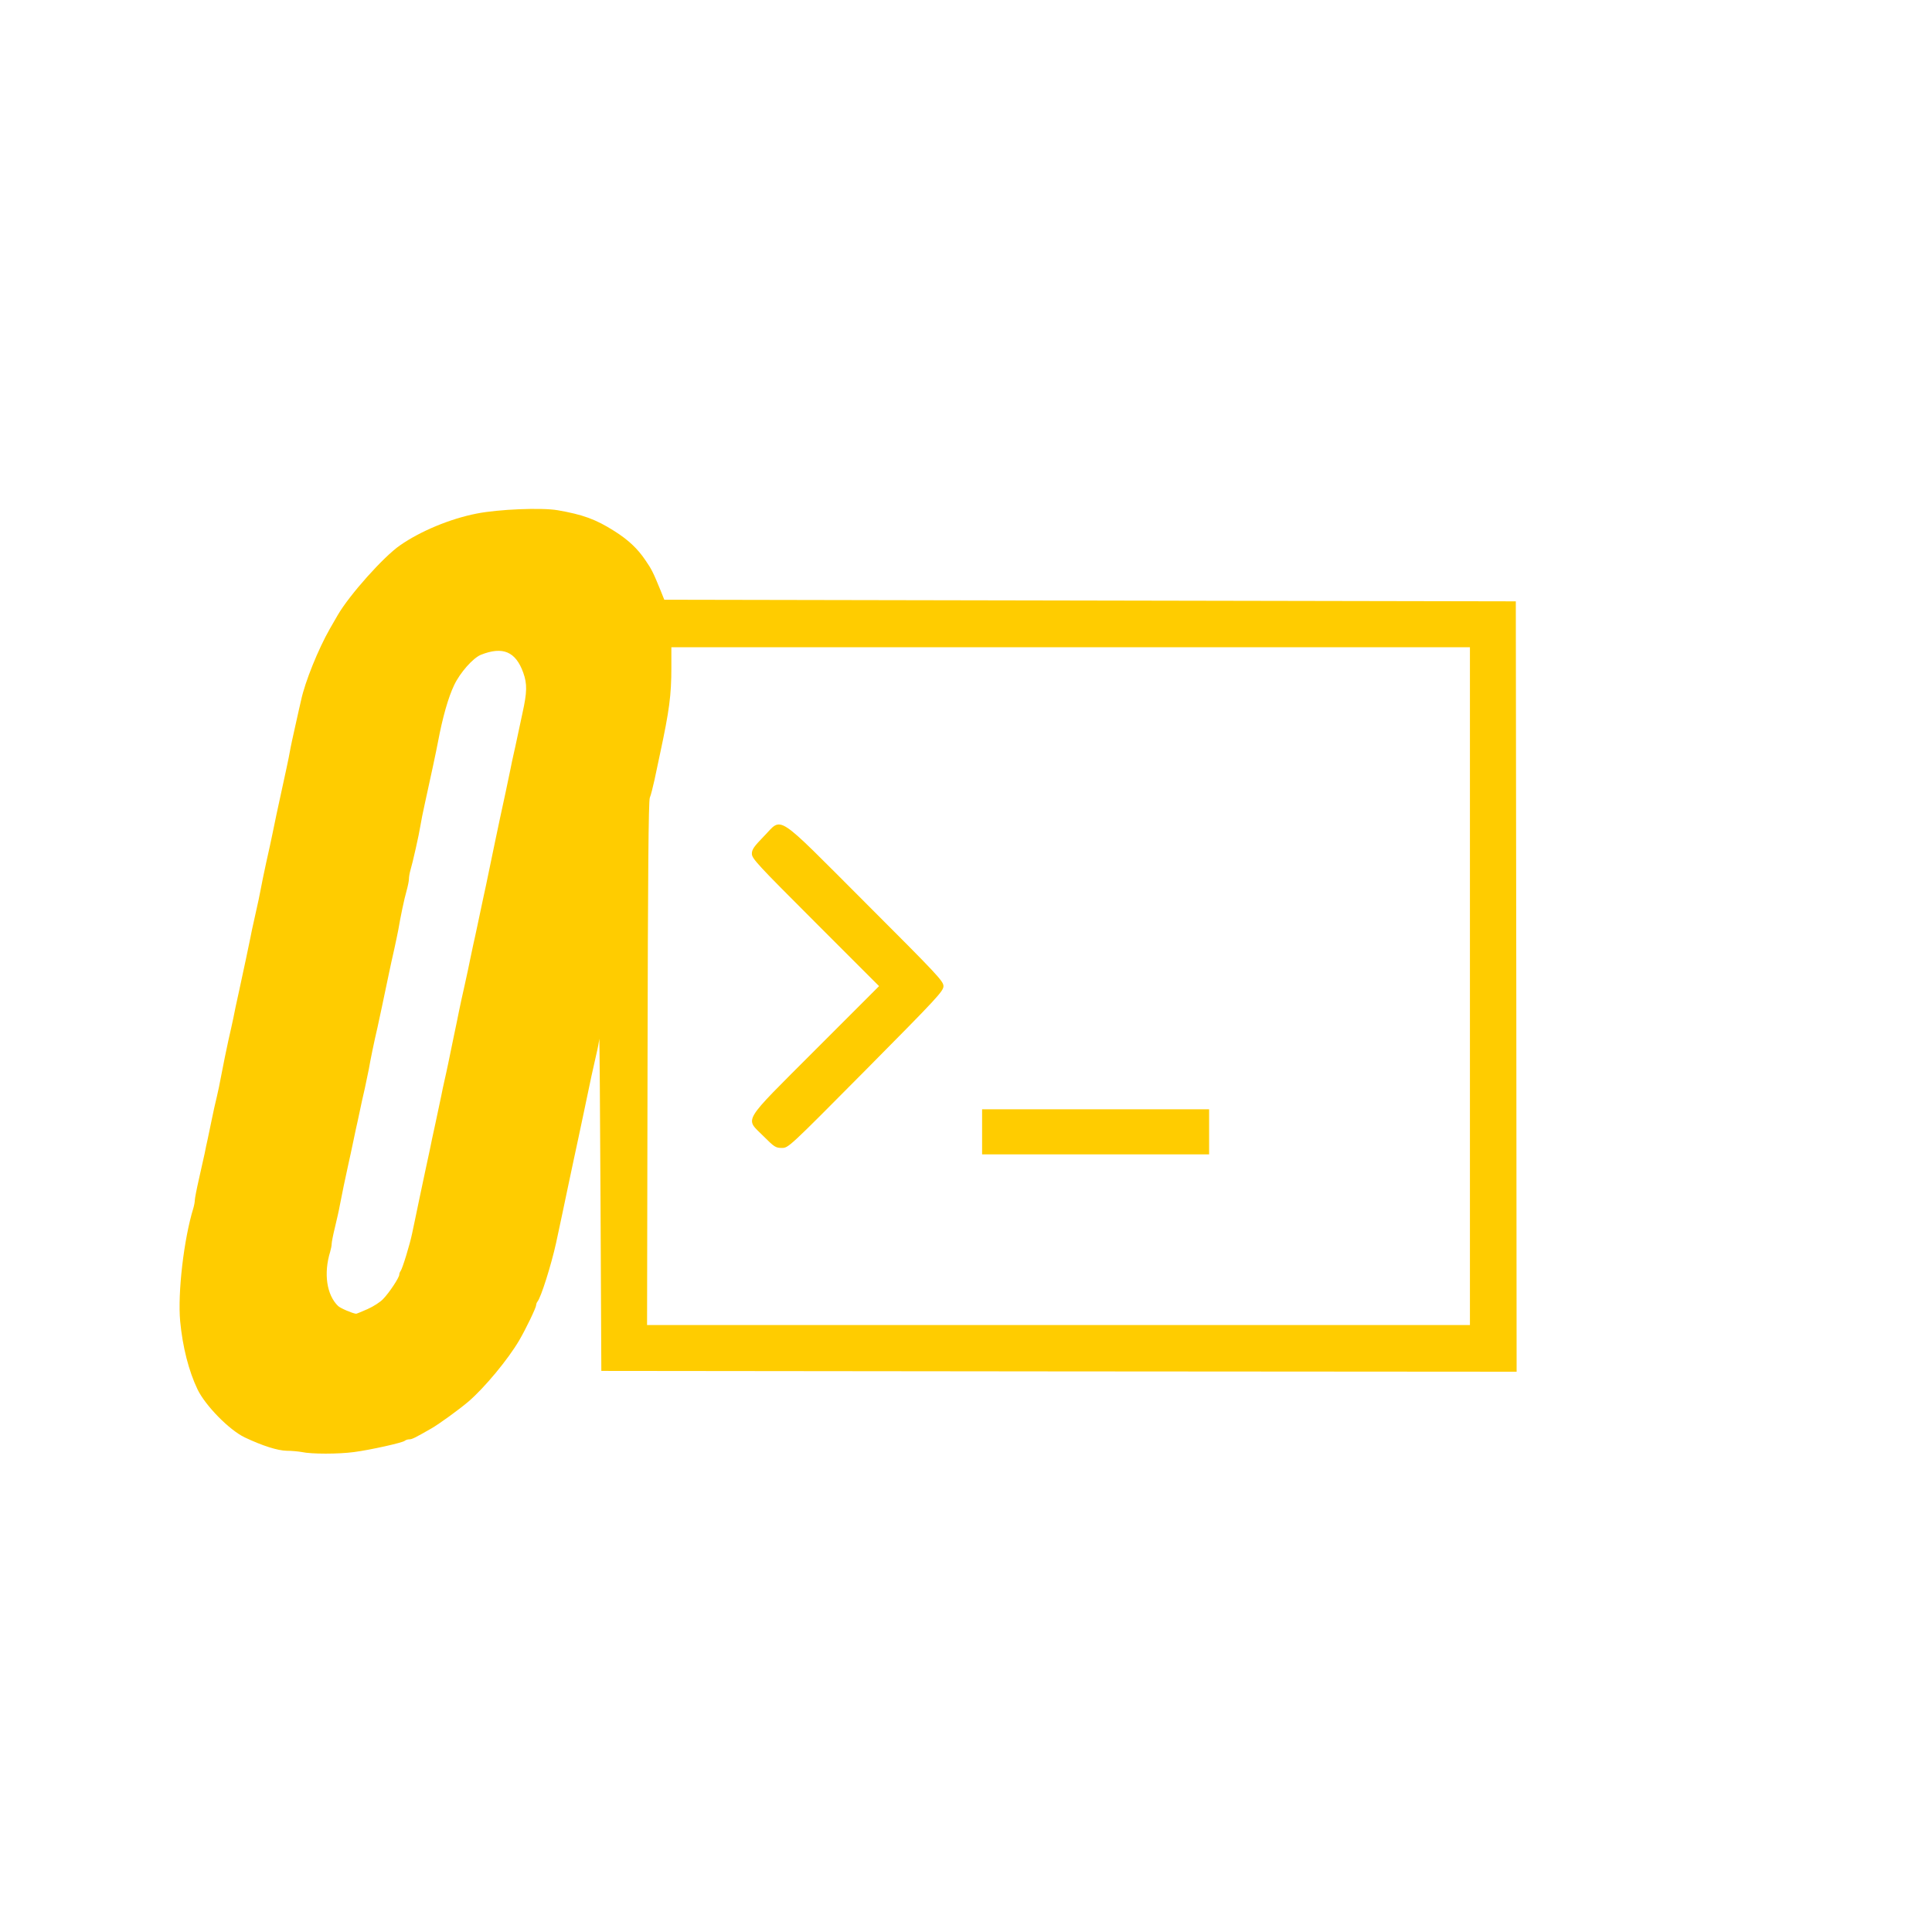
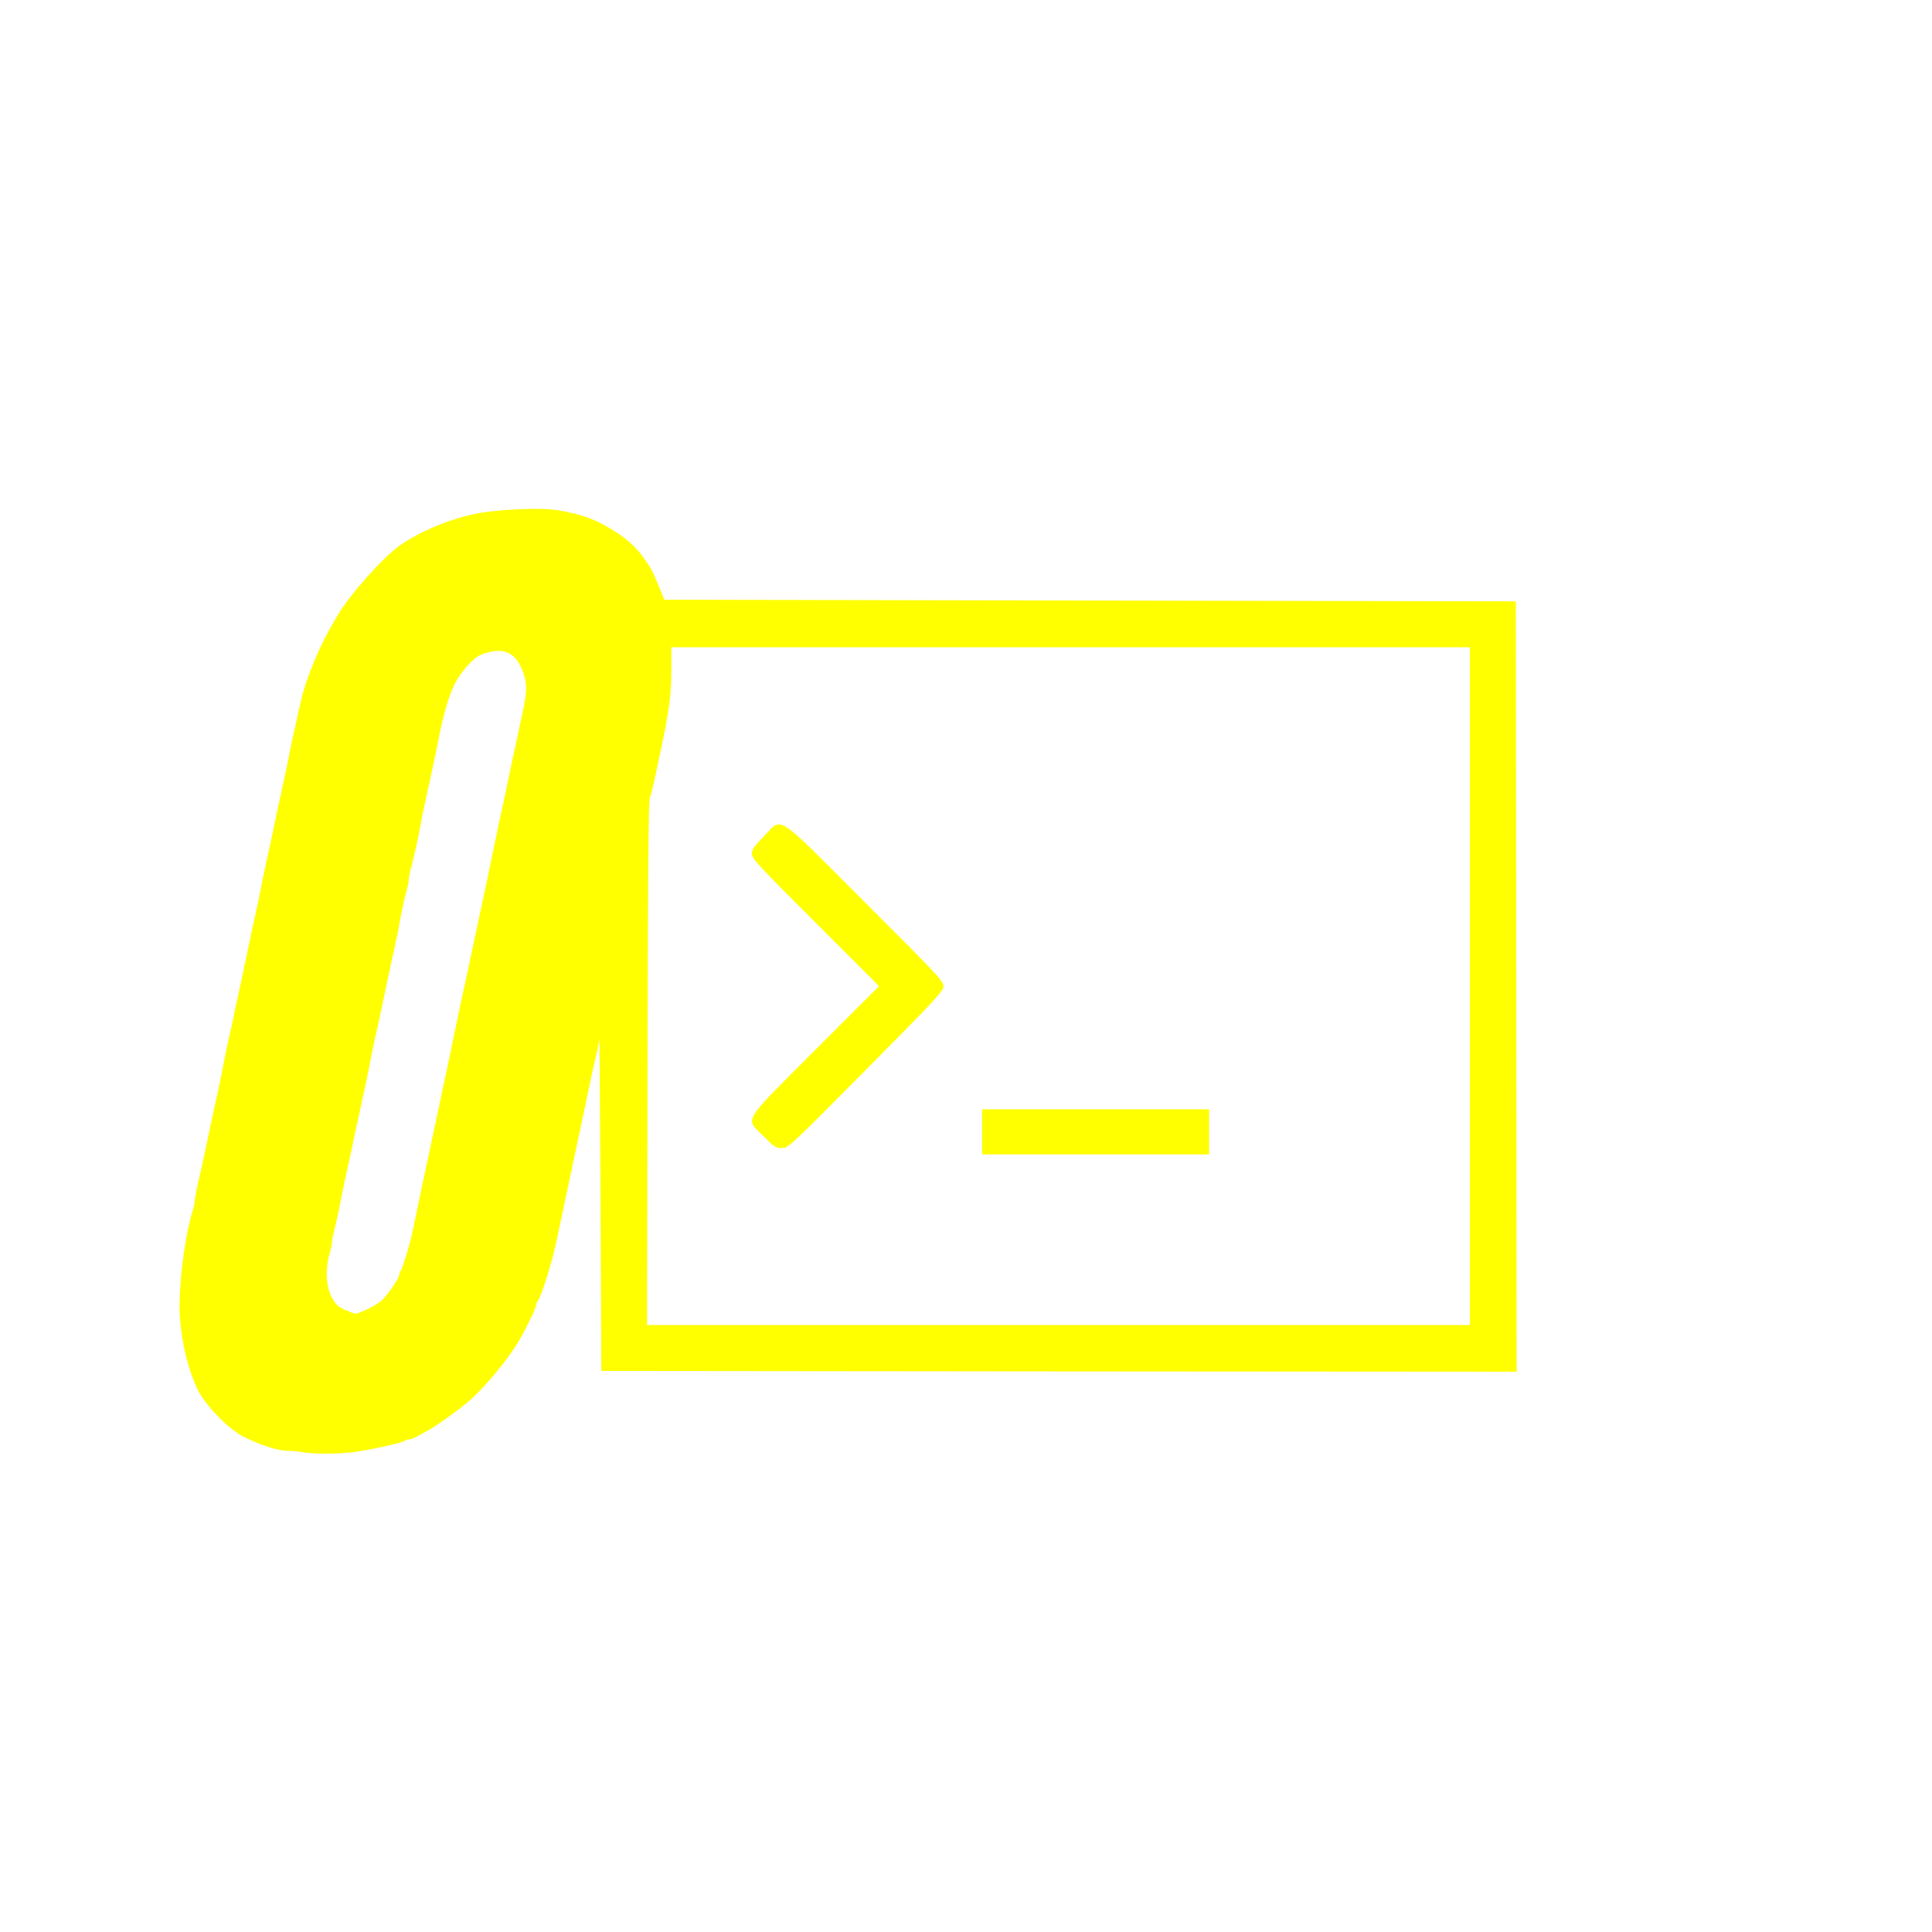
<svg xmlns="http://www.w3.org/2000/svg" version="1.0" width="1200px" height="1200px" viewBox="0 0 1200 1200" preserveAspectRatio="xMidYMid meet">
-   <g fill="#ffcc00">
+   <g fill="#FFFF00">
    <path d="M187.5 901.9 c-2.2 -0.4 -6.4 -0.8 -9.4 -0.8 -5.7 -0.1 -15.1 -3.1 -26.1 -8.3 -9.6 -4.6 -24.4 -19.7 -29.3 -29.8 -5.5 -11.5 -9.3 -26.5 -10.8 -42.4 -1.6 -17.7 2.3 -51.1 8.2 -70.2 0.5 -1.7 0.9 -3.9 0.9 -4.9 0 -1 1.1 -6.8 2.5 -12.9 1.4 -6.1 3 -13.3 3.6 -16.1 0.5 -2.7 1.4 -6.8 1.9 -9 0.5 -2.2 1.6 -7.6 2.5 -12 0.9 -4.4 2.3 -10.9 3.2 -14.4 0.8 -3.5 1.9 -8.5 2.3 -11 2.2 -11.4 3.2 -16.2 4.9 -24.1 1.1 -4.7 2.4 -10.7 3 -13.5 0.5 -2.7 2.1 -10.4 3.6 -17 3 -13.8 6.2 -28.9 6.9 -32.5 0.2 -1.4 1.6 -7.9 3.1 -14.5 1.5 -6.6 3.1 -14 3.5 -16.5 0.4 -2.5 2 -9.9 3.4 -16.5 1.5 -6.6 3.1 -14 3.6 -16.5 0.5 -2.5 1.8 -8.5 2.8 -13.5 6 -27.6 7.5 -34.4 8.2 -38.5 0.4 -2.5 2 -9.9 3.5 -16.5 1.5 -6.6 3 -13.6 3.5 -15.5 2.4 -11.4 10.7 -31.9 17.9 -44.5 1.3 -2.2 3.5 -6 4.9 -8.5 7.2 -12.4 28.4 -36.2 38.7 -43.3 12.8 -8.9 31.2 -16.5 47.5 -19.7 13.5 -2.7 40.3 -3.8 50.3 -2.1 15.6 2.7 23.7 5.6 35.2 12.9 8.6 5.4 14.5 10.9 19.4 18.2 3.8 5.5 4.8 7.5 9.3 18.5 l2.4 6 264.4 0.5 264.5 0.5 0.3 239.3 0.2 239.2 -284.2 -0.2 -284.3 -0.3 -0.5 -104.5 c-0.3 -57.5 -0.6 -103.2 -0.8 -101.7 -0.1 1.5 -0.9 5.8 -1.8 9.5 -2.5 10.9 -2.9 12.7 -7.9 36.7 -1.4 6.6 -3 14 -3.5 16.5 -0.5 2.5 -1.8 8.6 -2.9 13.5 -1.1 5 -2.7 12.6 -3.6 17 -1.8 8.6 -4.5 21.5 -7.1 33.5 -3 13.6 -9.4 34 -11.6 36.5 -0.4 0.5 -0.8 1.5 -0.8 2.2 0 1.5 -6.4 14.8 -10.5 21.8 -6.9 11.8 -21.5 29.4 -31.5 38 -6 5.1 -18.3 14 -23 16.7 -10.6 6.1 -12.2 6.8 -13.8 6.8 -1 0 -2.2 0.4 -2.8 0.9 -1.3 1.2 -21.5 5.7 -31.5 7 -9.7 1.3 -26.5 1.3 -32.4 0z m725.5 -289.4 l0 -210.5 -248 0 -248 0 0 12.7 c0 17.1 -1.3 26.7 -7 53.3 -1 4.7 -2.6 12.1 -3.5 16.5 -1 4.4 -2.2 9.4 -2.9 11 -0.8 2.2 -1.2 47.1 -1.4 165.3 l-0.3 162.2 255.6 0 255.5 0 0 -210.5z m-684.7 200.6 c3.6 -1.6 8 -4.4 9.7 -6.3 3.8 -3.9 10 -13.3 10 -15.1 0 -0.7 0.4 -1.7 0.8 -2.2 1.1 -1.3 5.8 -16.6 7.2 -23.5 0.6 -3 1.5 -7.3 2 -9.5 0.5 -2.2 1.6 -7.6 2.5 -12 0.9 -4.4 2.5 -12 3.6 -17 1.1 -4.9 2.4 -11 2.9 -13.5 0.5 -2.5 2 -9.9 3.5 -16.5 1.4 -6.6 3 -14.2 3.6 -17 0.5 -2.7 1.4 -6.8 1.9 -9 0.5 -2.2 1.6 -7.1 2.4 -11 0.8 -3.8 2.4 -11.5 3.5 -17 1.2 -5.5 2.6 -12.5 3.2 -15.5 0.6 -3 2.2 -10.4 3.6 -16.5 1.3 -6 2.9 -13.2 3.4 -16 0.6 -2.7 1.4 -6.8 1.9 -9 0.5 -2.2 1.6 -7.1 2.4 -11 0.8 -3.8 2.4 -11.5 3.6 -17 1.2 -5.5 2.8 -12.9 3.5 -16.5 2.3 -11.3 5.7 -27.3 7 -33.5 1.9 -8.5 5.4 -25.1 6.6 -31 0.5 -2.7 1.4 -6.8 1.9 -9 0.5 -2.2 1.6 -7.1 2.4 -11 0.8 -3.8 2.2 -10.4 3.1 -14.5 2.9 -13.1 3 -18.2 0.5 -25.2 -4.7 -13.1 -12.7 -16.5 -26.3 -11.1 -4.9 2 -12.9 11 -16.6 18.8 -3.7 7.7 -7.2 20.1 -10.1 35.5 -0.9 4.9 -4.8 23.1 -8.1 38 -1.2 5.2 -2.4 11.5 -2.8 14 -0.8 5.2 -4.8 23 -6.2 27.6 -0.5 1.7 -0.9 4.1 -0.9 5.3 0 1.3 -0.7 4.6 -1.5 7.5 -1.4 4.8 -3.8 16.3 -5.1 24.1 -0.3 1.7 -1.4 6.8 -2.4 11.5 -1.1 4.7 -2.6 11.7 -3.4 15.5 -3.4 16.5 -5.8 27.4 -7.1 33.5 -2.1 8.9 -4.5 20.6 -5.4 26 -0.5 2.5 -1.6 7.9 -2.5 12 -1 4.1 -2.4 10.7 -3.2 14.5 -0.8 3.9 -1.9 8.8 -2.4 11 -0.5 2.2 -1.4 6.5 -2 9.5 -0.6 3 -1.8 8.4 -2.6 12 -1.7 7.6 -4.2 19.6 -5.4 26 -0.4 2.5 -1.8 8.4 -2.9 13.1 -1.2 4.8 -2.1 9.5 -2.1 10.5 0 1 -0.4 3.1 -0.9 4.8 -4.2 13.6 -2.2 26.9 4.9 33.8 1.5 1.4 9 4.6 11.2 4.8 0.3 0 3.5 -1.3 7.1 -2.9z" />
    <path d="M610 703 l0 -14 70.5 0 70.5 0 0 14 0 14 -70.5 0 -70.5 0 0 -14z" />
    <path d="M474.2 705.7 c-11.5 -11.6 -14.2 -7.1 32.3 -53.7 l39.5 -39.5 -39.5 -39.5 c-35.7 -35.7 -39.5 -39.7 -39.5 -42.7 0 -2.7 1.3 -4.5 7.4 -10.8 11.9 -12.1 6 -15.9 63 41.1 44.8 44.8 48.6 48.8 48.6 51.9 0 3.1 -3.8 7.2 -48.1 51.9 -48.1 48.5 -48.2 48.6 -52.3 48.6 -3.8 0 -4.7 -0.6 -11.4 -7.3z" />
  </g>
  <g fill="none">
    <path d="M0 600 l0 -600 600 0 600 0 0 600 0 600 -600 0 -600 0 0 -600z m216.9 298.9 c10 -1.3 30.2 -5.8 31.5 -7 0.6 -0.5 1.8 -0.9 2.8 -0.9 2.9 0 15.8 -7.5 25.8 -14.9 22.2 -16.6 37.3 -34.9 49.2 -59.4 2.1 -4.3 3.8 -8.4 3.8 -9 0 -0.7 0.4 -1.7 0.8 -2.2 2.2 -2.5 8.6 -22.9 11.6 -36.5 2.6 -12 5.3 -24.9 7.1 -33.5 0.9 -4.4 2.5 -12 3.6 -17 1.1 -4.9 2.4 -11 2.9 -13.5 0.5 -2.5 2.1 -9.9 3.5 -16.5 3.8 -18.1 4.5 -21.6 5.5 -26 0.5 -2.2 1.6 -7.4 2.5 -11.5 0.8 -4.1 2.4 -11.5 3.5 -16.5 1.1 -4.9 2.2 -10.7 2.5 -12.7 2.1 -13.5 2.5 4.8 2.7 111.5 l0.3 115.2 281.3 0.3 281.2 0.2 -0.2 -236.2 -0.3 -236.3 -264.5 -0.5 -264.4 -0.5 -2.4 -6 c-4.5 -11 -5.5 -13 -9.3 -18.5 -8.7 -12.8 -24.9 -23.8 -41.4 -28.3 -16.9 -4.5 -36.6 -4.8 -57.5 -0.7 -16.3 3.1 -34.7 10.8 -47.5 19.7 -10.3 7.1 -31.5 30.9 -38.7 43.3 -1.4 2.5 -3.6 6.3 -4.9 8.5 -7.2 12.6 -15.5 33.1 -17.9 44.5 -0.5 1.9 -2 8.9 -3.5 15.5 -1.5 6.6 -3.1 14 -3.5 16.5 -0.7 4.1 -2.2 10.9 -8.2 38.5 -1 5 -2.3 11 -2.8 13.5 -0.5 2.5 -2.1 9.9 -3.6 16.5 -1.4 6.6 -3 14 -3.4 16.5 -0.4 2.5 -2 9.9 -3.5 16.5 -1.5 6.6 -2.9 13.1 -3.1 14.5 -0.7 3.6 -3.9 18.7 -6.9 32.5 -1.5 6.6 -3.1 14.3 -3.6 17 -0.6 2.8 -1.9 8.8 -3 13.5 -1.7 7.9 -2.7 12.7 -4.9 24.1 -0.4 2.5 -1.5 7.5 -2.3 11 -0.9 3.5 -2.3 10 -3.2 14.4 -0.9 4.4 -2 9.8 -2.5 12 -0.5 2.2 -1.4 6.3 -1.9 9 -0.6 2.8 -2.2 10 -3.6 16.1 -1.4 6.1 -2.5 11.9 -2.5 12.9 0 1 -0.4 3.2 -0.9 4.9 -3.4 11.1 -7 31.7 -8 46.6 -1.5 20.8 2.4 43 10.6 60 4.9 10.1 19.7 25.2 29.3 29.8 11 5.2 20.4 8.2 26.1 8.3 3 0 7.2 0.4 9.4 0.8 5.9 1.3 16.7 1.2 26.4 0z" />
    <path d="M399.2 660.8 c0.2 -120.5 0.6 -166.1 1.4 -168.3 0.7 -1.6 1.9 -6.6 2.9 -11 0.9 -4.4 2.5 -11.8 3.5 -16.5 5.7 -26.6 7 -36.2 7 -53.3 l0 -12.7 251 0 251 0 0 213.5 0 213.5 -258.5 0 -258.6 0 0.3 -165.2z m348.8 42.2 l0 -11 -67.5 0 -67.5 0 0 11 0 11 67.5 0 67.5 0 0 -11z m-215.4 -39.3 c25.2 -25.5 46.9 -47.5 48.2 -48.9 l2.3 -2.5 -48.6 -48.7 c-26.8 -26.7 -48.9 -48.6 -49.2 -48.6 -0.4 0 -15.3 14.8 -15.3 15.3 0 0.2 18.2 18.5 40.5 40.7 22.3 22.3 40.5 40.9 40.5 41.4 0 0.6 -18.3 19.4 -40.7 41.8 l-40.7 40.8 7.4 7.5 c4.1 4.1 7.9 7.5 8.6 7.5 0.6 0 21.7 -20.9 47 -46.3z" />
    <path d="M213 817.3 c-7.4 -2.6 -10.9 -7.4 -12.9 -18.2 -1.3 -6.6 -0.3 -19.2 2 -24.9 0.5 -1.3 0.9 -3.2 0.9 -4.4 0 -1.1 0.9 -5.9 2.1 -10.7 1.1 -4.7 2.5 -10.6 2.9 -13.1 1.2 -6.4 3.7 -18.4 5.4 -26 0.8 -3.6 2 -9 2.6 -12 0.6 -3 1.5 -7.3 2 -9.5 0.5 -2.2 1.6 -7.1 2.4 -11 0.8 -3.8 2.2 -10.4 3.2 -14.5 0.9 -4.1 2 -9.5 2.5 -12 0.9 -5.4 3.3 -17.1 5.4 -26 1.3 -6.1 3.7 -17 7.1 -33.5 0.8 -3.8 2.3 -10.8 3.4 -15.5 1 -4.7 2.1 -9.8 2.4 -11.5 1.3 -7.8 3.7 -19.3 5.1 -24.1 0.8 -2.9 1.5 -6.2 1.5 -7.5 0 -1.2 0.4 -3.6 0.9 -5.3 1.4 -4.6 5.4 -22.4 6.2 -27.6 0.4 -2.5 1.6 -8.8 2.8 -14 3.3 -14.9 7.2 -33.1 8.1 -38 4.6 -24.8 9.5 -37.6 18 -47.2 5.7 -6.5 10.5 -8.7 20 -9.5 11.8 -1 17 2.4 21 13.4 1.9 5.2 2.2 7.7 1.8 15 -0.3 4.8 -1.3 12.2 -2.2 16.3 -1 4.1 -2.4 10.7 -3.2 14.5 -0.8 3.9 -1.9 8.8 -2.4 11 -0.5 2.2 -1.4 6.3 -1.9 9 -1.2 5.9 -4.7 22.5 -6.6 31 -1.3 6.2 -4.7 22.2 -7 33.5 -0.7 3.6 -2.3 11 -3.5 16.5 -1.2 5.5 -2.8 13.2 -3.6 17 -0.8 3.9 -1.9 8.8 -2.4 11 -0.5 2.2 -1.3 6.3 -1.9 9 -0.5 2.8 -2.1 10 -3.4 16 -1.4 6.1 -3 13.5 -3.6 16.5 -0.6 3 -2 10 -3.2 15.5 -1.1 5.5 -2.7 13.2 -3.5 17 -0.8 3.9 -1.9 8.8 -2.4 11 -0.5 2.2 -1.4 6.3 -1.9 9 -0.6 2.8 -2.2 10.4 -3.6 17 -1.5 6.6 -3 14 -3.5 16.5 -0.5 2.5 -1.8 8.6 -2.9 13.5 -1.1 5 -2.7 12.6 -3.6 17 -0.9 4.4 -2 9.8 -2.5 12 -0.5 2.2 -1.4 6.5 -2 9.5 -1.4 6.9 -6.1 22.2 -7.2 23.5 -0.4 0.5 -0.8 1.5 -0.8 2.2 0 1.8 -6.2 11.2 -10 15.1 -3.9 4.2 -15 9.2 -19.8 9.2 -2.1 -0.1 -5.7 -0.8 -8.2 -1.7z" />
  </g>
</svg>
